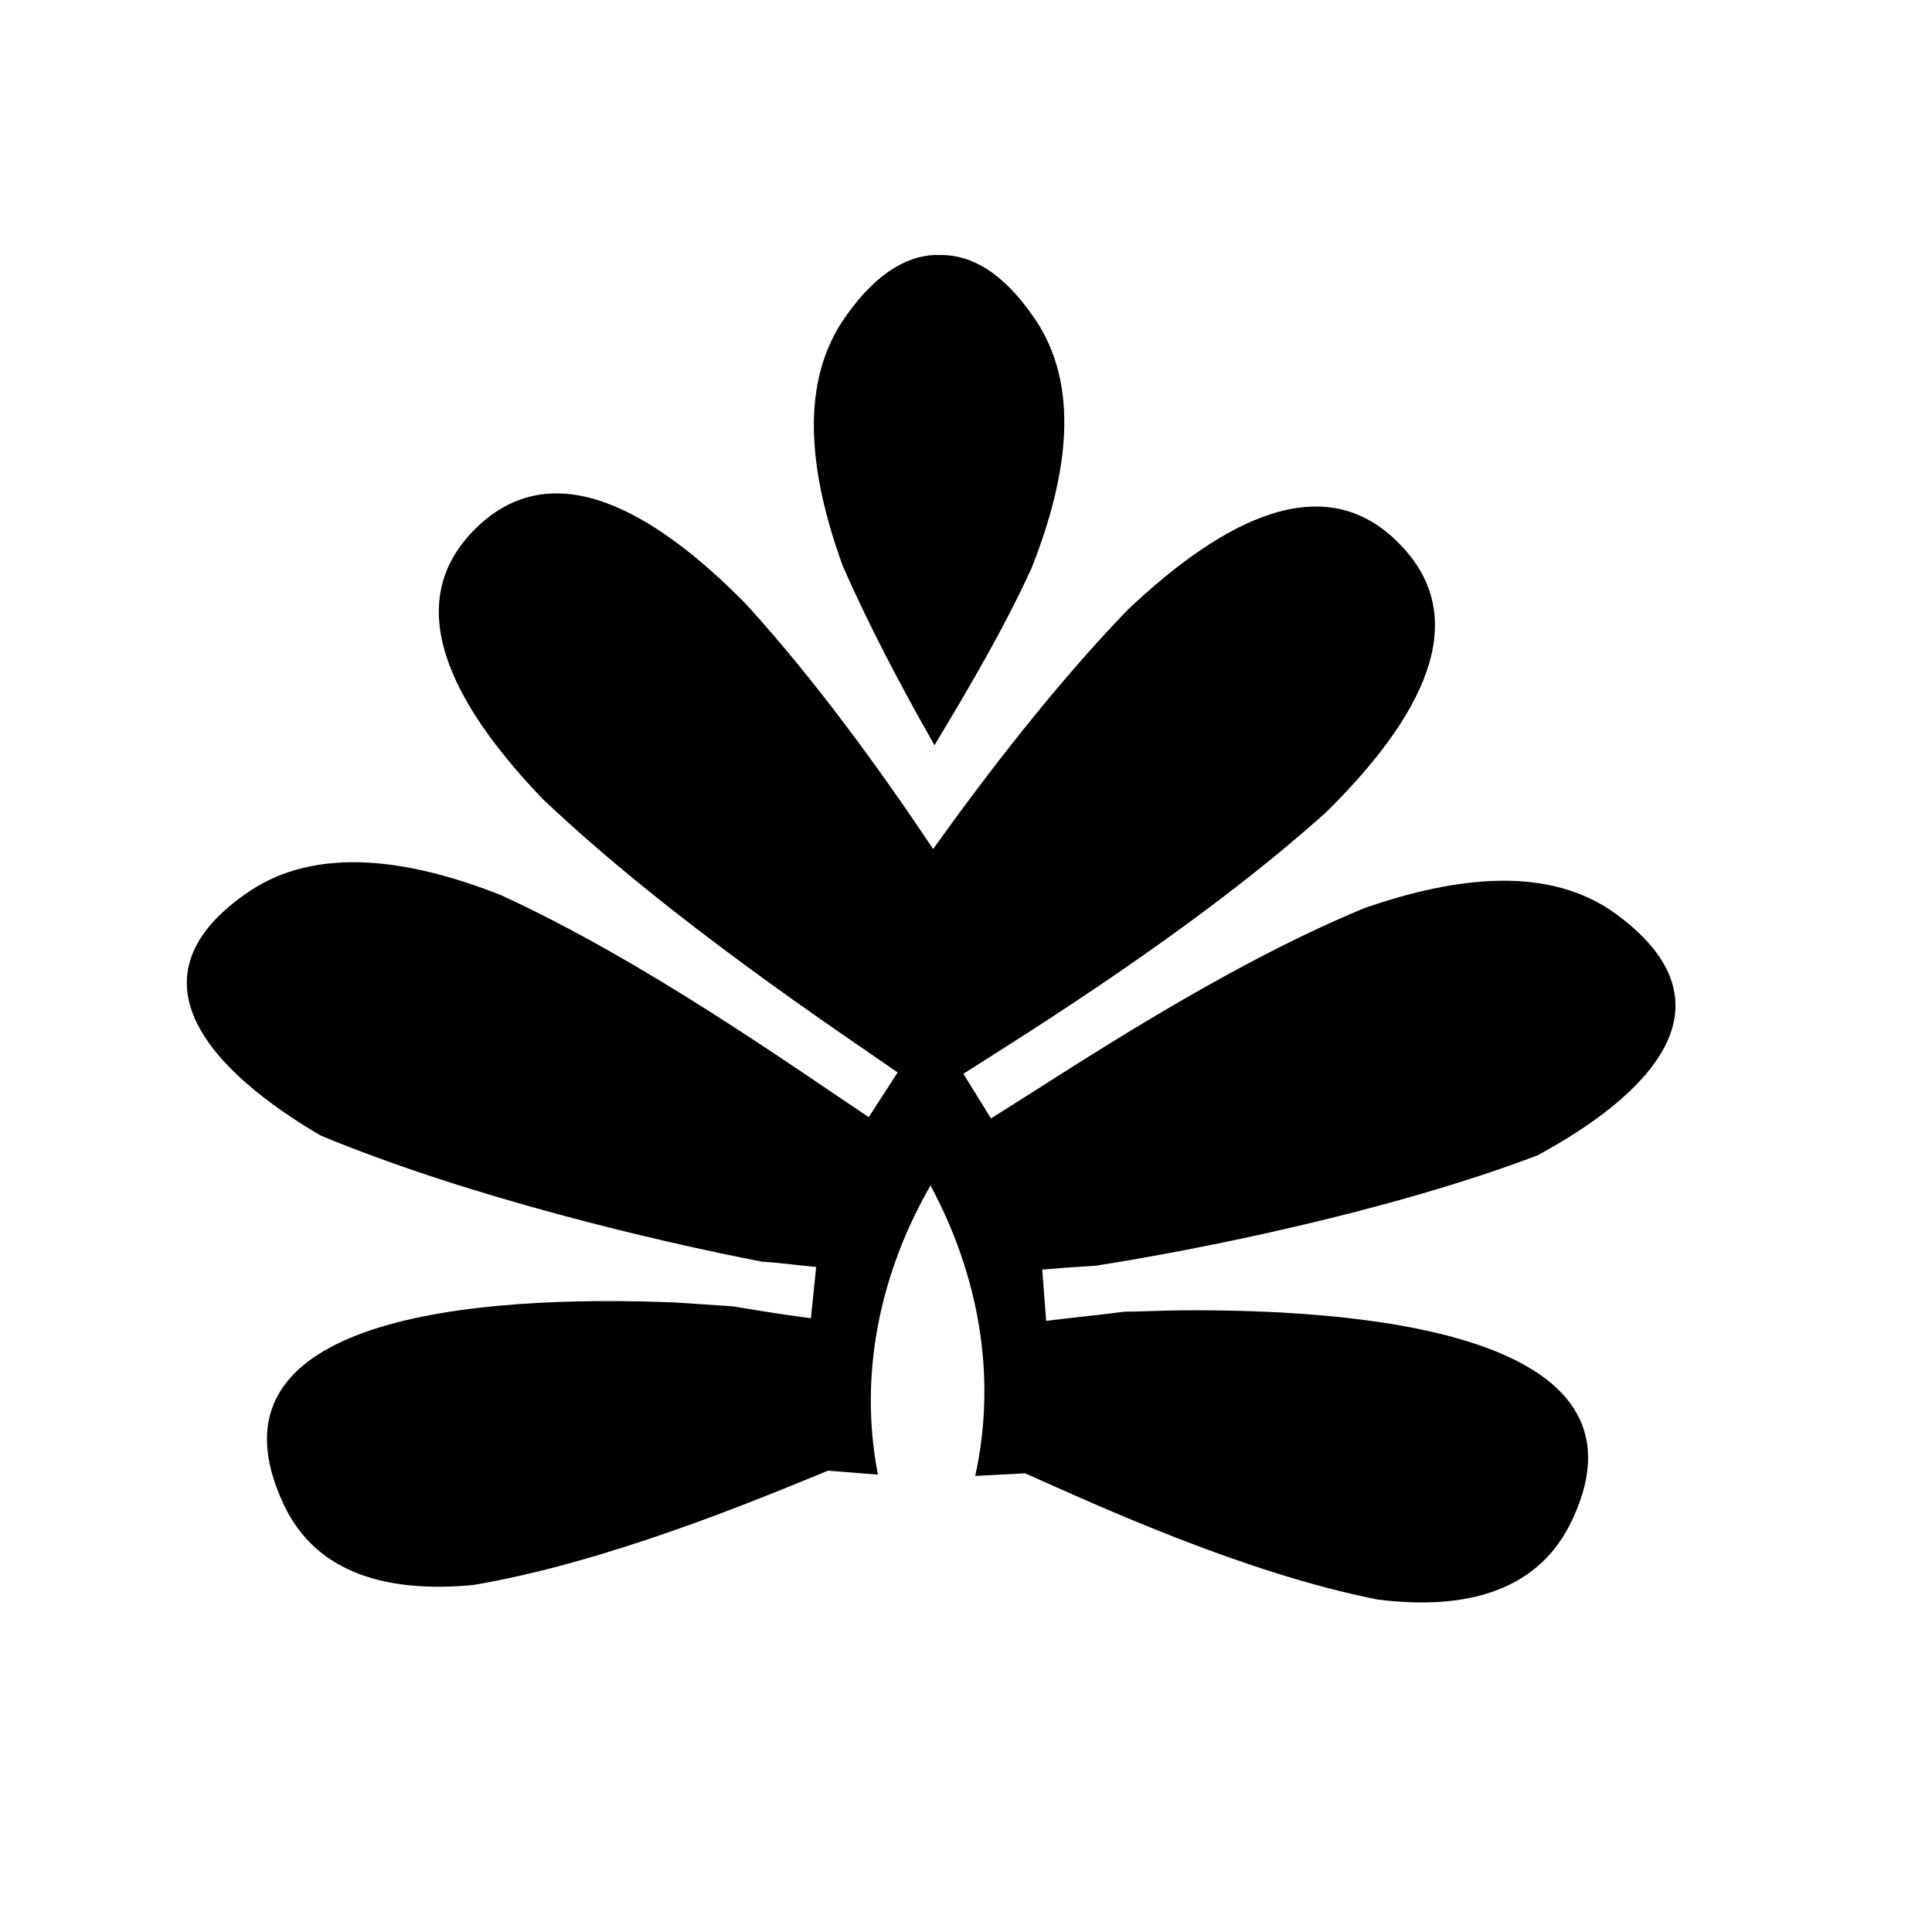
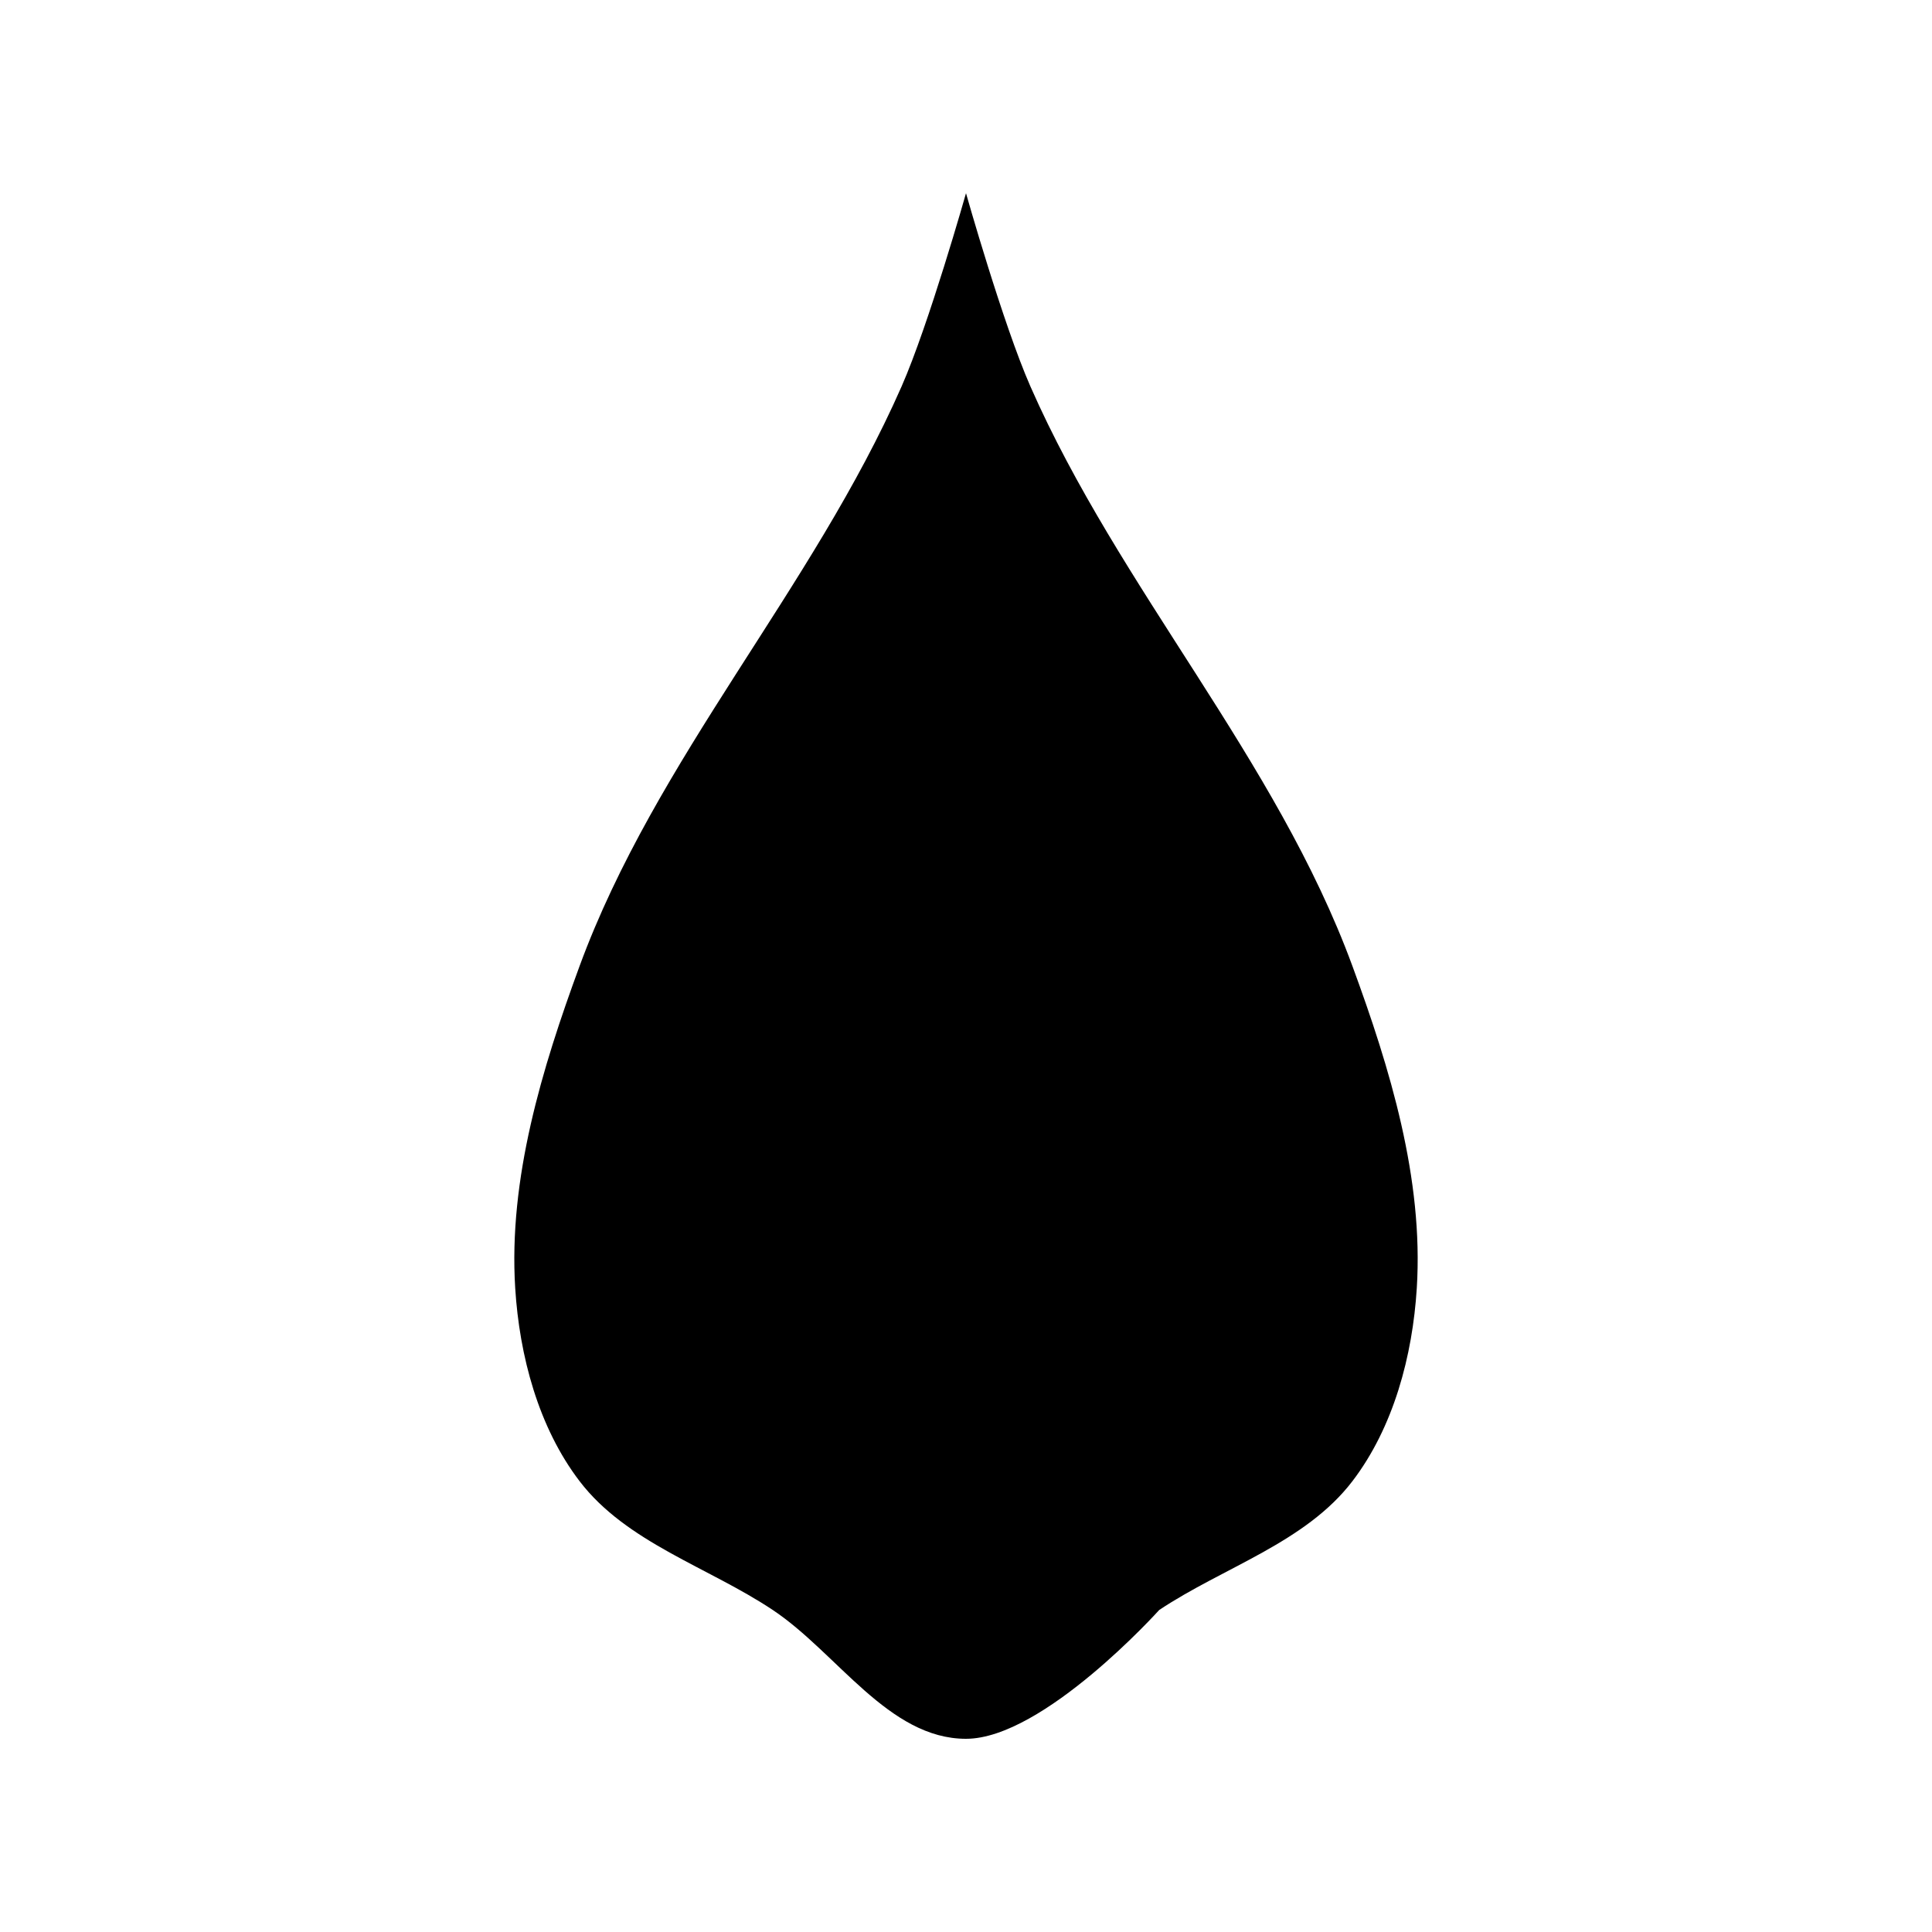
- <svg version="1.2" baseProfile="tiny" x="0px" y="0px" viewBox="0 0 147 147" xml:space="preserve">
-   <g id="_x31_.1_Fill">
- </g>
-   <g id="_x31_.1_Stroke">
- </g>
-   <g id="_x31_.2_Fll">
- </g>
-   <g id="_x31_.2_Stroke">
- </g>
-   <g id="_x31_.3_Fill">
- </g>
-   <g id="_x31_.3_Stroke">
- </g>
-   <g id="_x32_.1_fill">
- </g>
-   <g id="_x32_.1_kontur">
- </g>
-   <g id="_x32_.2_fill">
- </g>
-   <g id="_x32_.2_kontur">
- </g>
-   <g id="_x32_.3_fill">
- </g>
-   <g id="_x32_.3_kontur">
- </g>
-   <g id="_x32_.4_fill">
- </g>
-   <g id="_x32_.4_kontur">
- </g>
-   <g id="_x32_.5_fill">
- </g>
-   <g id="_x32_.5_kontur">
- </g>
-   <g id="_x33_.1_fill">
-     <g>
-       <g>
-         <path fill="current" d="M71.1,56.7c2.6-4.3,5.3-8.9,7.4-13.5c2.8-7.1,3.7-13.9,0.2-19c-2.4-3.5-4.8-4.8-7.1-4.8     c-2.3-0.1-4.8,1.2-7.2,4.6c-3.6,5-2.9,11.8-0.3,19C66.1,47.6,68.6,52.3,71.1,56.7z" />
-         <path fill="current" d="M117,87.9c8.3-4.5,15.5-11.4,5.9-18.4c-5-3.6-11.9-2.9-19.1-0.4c-11.1,4.6-22.3,12.2-28.4,16l-2.1-3.4     c4.7-3,17.7-11,27.6-19.9c7.2-7.1,11.3-14.6,5.6-20.4c-5.7-5.9-13.4-1.9-20.7,5C80.3,52.1,75,59,71,64.6     c-3.8-5.7-8.9-12.8-14.3-18.7c-7.1-7.2-14.7-11.4-20.5-5.7c-5.8,5.7-1.9,13.3,5.1,20.6c9.7,9.2,22.4,17.6,27,20.8l-2.2,3.4     c-6-4-17.1-11.9-28-16.9c-7.1-2.8-14-3.7-19.1-0.3c-9.8,6.6-2.8,13.8,5.4,18.6C35.7,91.1,50.2,94.5,58,96     c1.6,0.1,2.9,0.3,4.1,0.4l-0.4,3.9c-1.5-0.2-3.6-0.5-5.9-0.9c-1.4-0.1-2.9-0.2-4.5-0.3c-14.9-0.6-36.5,1-29.7,15.4     c2.5,5.3,8,6.7,14.4,6.1c10.1-1.7,21.4-6.4,27-8.7l3.8,0.3c-1.5-7.7,0.2-15.4,4-22c3.6,6.7,5.1,14.4,3.4,22.1l3.8-0.2     c5.6,2.5,16.7,7.6,26.8,9.6c6.3,0.8,11.9-0.4,14.6-5.6c7.2-14.2-14.3-16.5-29.3-16.4c-1.6,0-3.1,0.1-4.5,0.1     c-2.4,0.3-4.4,0.5-6,0.7l-0.3-3.9c1.1-0.1,2.5-0.2,4.1-0.3C91.1,95.1,105.7,92.2,117,87.9z" />
-       </g>
-     </g>
-   </g>
-   <g id="_x33_.1_kontur">
-     <g>
-       <g>
-         <path fill="none" stroke="current" stroke-width="0.75" stroke-miterlimit="10" d="M71.1,56.7c2.6-4.3,5.3-8.9,7.4-13.5     c2.8-7.1,3.7-13.9,0.2-19c-2.4-3.5-4.8-4.8-7.1-4.8c-2.3-0.1-4.8,1.2-7.2,4.6c-3.6,5-2.9,11.8-0.3,19     C66.1,47.6,68.6,52.3,71.1,56.7z" />
-         <path fill="none" stroke="current" stroke-width="0.75" stroke-miterlimit="10" d="M117,87.9c8.3-4.5,15.5-11.4,5.9-18.4     c-5-3.6-11.9-2.9-19.1-0.4c-11.1,4.6-22.3,12.2-28.4,16l-2.1-3.4c4.7-3,17.7-11,27.6-19.9c7.2-7.1,11.3-14.6,5.6-20.4     c-5.7-5.9-13.4-1.9-20.7,5C80.3,52.1,75,59,71,64.6c-3.8-5.7-8.9-12.8-14.3-18.7c-7.1-7.2-14.7-11.4-20.5-5.7     c-5.8,5.7-1.9,13.3,5.1,20.6c9.7,9.2,22.4,17.6,27,20.8l-2.2,3.4c-6-4-17.1-11.9-28-16.9c-7.1-2.8-14-3.7-19.1-0.3     c-9.8,6.6-2.8,13.8,5.4,18.6C35.7,91.1,50.2,94.5,58,96c1.6,0.1,2.9,0.3,4.1,0.4l-0.4,3.9c-1.5-0.2-3.6-0.5-5.9-0.9     c-1.4-0.1-2.9-0.2-4.5-0.3c-14.9-0.6-36.5,1-29.7,15.4c2.5,5.3,8,6.7,14.4,6.1c10.1-1.7,21.4-6.4,27-8.7l3.8,0.3     c-1.5-7.7,0.2-15.4,4-22c3.6,6.7,5.1,14.4,3.4,22.1l3.8-0.2c5.6,2.5,16.7,7.6,26.8,9.6c6.3,0.8,11.9-0.4,14.6-5.6     c7.2-14.2-14.3-16.5-29.3-16.4c-1.6,0-3.1,0.1-4.5,0.1c-2.4,0.3-4.4,0.5-6,0.7l-0.3-3.9c1.1-0.1,2.5-0.2,4.1-0.3     C91.1,95.1,105.7,92.2,117,87.9z" />
-       </g>
-     </g>
-   </g>
-   <g id="_x33_.2_fil">
- </g>
-   <g id="_x33_.2_kontur">
- </g>
-   <g id="_x33_.3_fill">
- </g>
-   <g id="_x33_.3_kontur">
- </g>
-   <g id="_x33_.4_fill">
- </g>
-   <g id="_x33_.4_kontur">
- </g>
-   <g id="_x33_.5_fill">
- </g>
-   <g id="_x33_.5_kontur">
- </g>
-   <g id="_x34_.1_Fill">
- </g>
-   <g id="_x34_.1_Stroke">
- </g>
-   <g id="_x34_.2_Fll">
- </g>
-   <g id="_x34_.2_Stroke">
- </g>
-   <g id="_x34_.3_Fill">
- </g>
-   <g id="_x34_.3_Stroke">
- </g>
-   <g id="_x35_.1_fill">
- </g>
-   <g id="_x35_.1_kontur">
- </g>
-   <g id="_x35_.2_fill">
- </g>
-   <g id="_x35_.2_kontur">
- </g>
-   <g id="_x35_.3_fill">
- </g>
-   <g id="_x35_.3_kontur">
- </g>
-   <g id="_x35_.4_fill">
- </g>
-   <g id="_x35_.4_kontur">
- </g>
-   <g id="_x35_.5_fill">
- </g>
-   <g id="_x35_.5_kontur">
- </g>
-   <g id="_x35_.6_fill">
- </g>
-   <g id="_x35_.6_kontur">
- </g>
-   <g id="_x35_.7_fill">
- </g>
-   <g id="_x35_.7_kontur">
- </g>
-   <g id="_x35_.8_fill">
- </g>
-   <g id="_x35_.8_kontur">
- </g>
-   <g id="_x36_.1_fill">
- </g>
-   <g id="_x36_.1_kontur">
- </g>
-   <g id="_x36_.2_fill">
- </g>
-   <g id="_x36_.2_kontur">
- </g>
-   <g id="_x36_.3_Fill">
- </g>
-   <g id="_x36_.3_kontur">
- </g>
-   <g id="_x36_.4_fill">
- </g>
-   <g id="_x36_.4_kontur">
- </g>
-   <g id="_x36_.5_fill">
- </g>
-   <g id="_x36_.5_kontur">
- </g>
-   <g id="_x37_.1_fill">
- </g>
-   <g id="_x37_.1_kontur">
- </g>
-   <g id="_x37_.2_fill">
- </g>
-   <g id="_x37_.2_kontur">
- </g>
-   <g id="_x38_.1_fill">
- </g>
-   <g id="_x38_.1_kontur">
- </g>
-   <g id="_x38_.2_fill">
- </g>
-   <g id="_x38_.2_kontur">
- </g>
-   <g id="_x38_.3_fill">
- </g>
-   <g id="_x38_.3_kontur">
- </g>
-   <g id="_x38_.4_fill">
- </g>
-   <g id="_x38_.4_kontur">
- </g>
-   <g id="_x38_.5_fill">
- </g>
-   <g id="_x38_.5_kontur">
- </g>
-   <g id="_x39_.1_fill">
- </g>
-   <g id="_x39_.1_kontur">
- </g>
-   <g id="_x39_.2_fill">
- </g>
-   <g id="_x39_.2_kontur">
- </g>
-   <g id="_x39_.3_fill">
- </g>
-   <g id="_x39_.3_kontur">
- </g>
-   <g id="_x39_.4_fill">
- </g>
-   <g id="_x39_.4_kontur">
- </g>
-   <g id="_x39_.5_fill">
- </g>
-   <g id="_x39_.5_kontur">
- </g>
+ <svg viewBox="0 0 150 150">
+   <path d="m 75,15 c 0,0 2.878,10.176 5,15 C 86.909,45.707 99.08,58.894 105,75 c 2.932,7.977 5.528,16.518 5,25 -0.327,5.26 -1.801,10.812 -5,15 -3.648,4.776 -10,6.667 -15,10 0,0 -8.991,10 -15,10 -6.009,0 -10,-6.667 -15,-10 -5,-3.333 -11.352,-5.224 -15,-10 -3.199,-4.188 -4.673,-9.74 -5,-15 -0.528,-8.482 2.068,-17.023 5,-25 5.92,-16.106 18.091,-29.293 25,-45 C 72.122,25.176 75,15 75,15 Z" />
+   <path d="m 75,25 c 0,0 1.9,8.475 3.302,12.493 4.563,13.081 12.6,24.064 16.509,37.478 1.936,6.643 3.651,13.757 3.302,20.821 -0.216,4.381 -1.189,9.004 -3.302,12.493 -2.409,3.977 -6.604,5.552 -9.906,8.328 0,0 -5.937,8.328 -9.906,8.328 -3.968,0 -6.604,-5.552 -9.906,-8.328 -3.302,-2.776 -7.497,-4.351 -9.906,-8.328 -2.113,-3.488 -3.086,-8.112 -3.302,-12.493 -0.349,-7.064 1.366,-14.178 3.302,-20.821 3.91,-13.414 11.947,-24.397 16.509,-37.478 1.401,-4.018 3.302,-12.493 3.302,-12.493 z" />
+   <path d="m 75,35.295 c 0,0 1.225,6.724 2.128,9.911 2.94,10.378 8.119,19.092 10.638,29.734 1.248,5.271 2.352,10.914 2.128,16.519 -0.139,3.476 -0.766,7.144 -2.128,9.911 -1.552,3.155 -4.255,4.405 -6.383,6.608 0,0 -3.826,6.608 -6.383,6.608 -2.557,0 -4.255,-4.405 -6.383,-6.608 -2.128,-2.203 -4.831,-3.452 -6.383,-6.608 C 60.873,98.603 60.246,94.935 60.107,91.459 59.882,85.854 60.987,80.211 62.234,74.94 64.753,64.298 69.932,55.584 72.872,45.206 73.775,42.018 75,35.295 75,35.295 Z" />
+   <path d="m 75,45 c 0,0 0.764,5.073 1.327,7.478 1.834,7.83 5.064,14.404 6.636,22.433 0.778,3.976 1.467,8.235 1.327,12.463 -0.087,2.622 -0.478,5.39 -1.327,7.478 -0.968,2.381 -2.654,3.323 -3.981,4.985 0,0 -2.386,4.985 -3.981,4.985 -1.595,0 -2.654,-3.323 -3.981,-4.985 -1.327,-1.662 -3.013,-2.604 -3.981,-4.985 -0.849,-2.088 -1.24,-4.855 -1.327,-7.478 -0.14,-4.228 0.549,-8.487 1.327,-12.463 C 68.609,66.882 71.839,60.308 73.673,52.478 74.236,50.073 75,45 75,45 Z" />
</svg>
